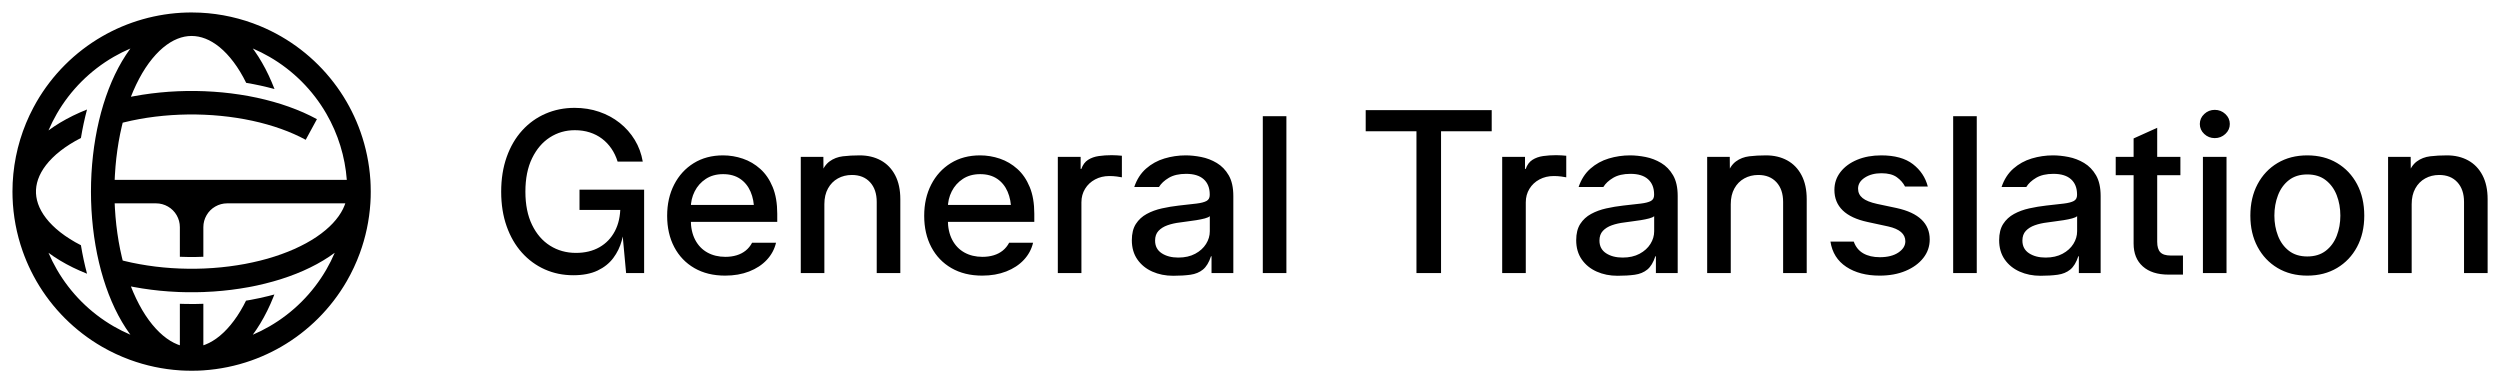
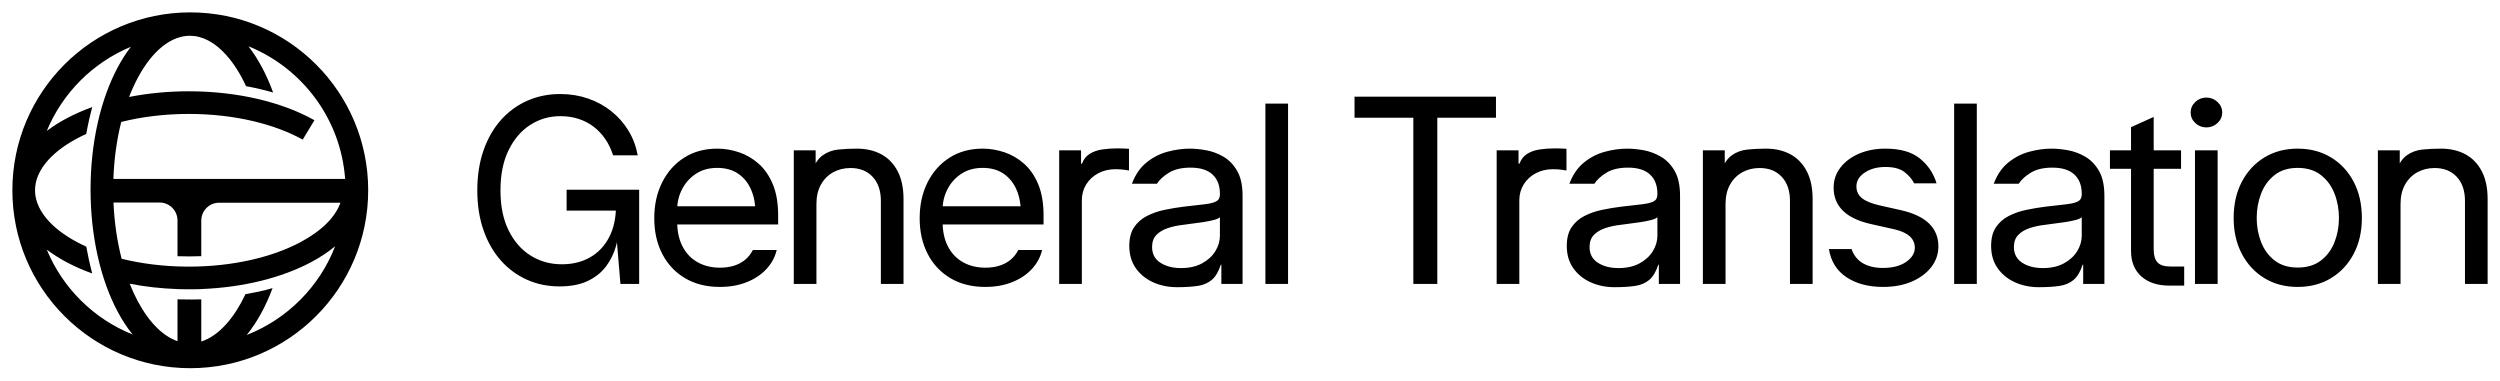
- <svg xmlns="http://www.w3.org/2000/svg" viewBox="-7.596 -7.596 1534.355 235.192" width="1534.355" height="235.192" role="img" aria-label="General Translation">
-   <path fill="currentColor" fill-rule="nonzero" transform="translate(-25.7108 -25.7108) scale(1.060241)" d="M225.36 163.71C223.32 169.27 220.79 174.68 217.81 179.85C208.71 195.61 195.61 208.71 179.85 217.81C178.13 218.8 176.38 219.75 174.6 220.64C170.68 222.61 166.64 224.33 162.51 225.79C153.6 228.93 144.27 230.85 134.8 231.48C134.52 231.5 134.24 231.51 133.96 231.53C133.18 231.57 132.4 231.61 131.62 231.64C130.42 231.68 129.21 231.7 128 231.7C126.72 231.7 125.44 231.68 124.17 231.63C123.4 231.6 122.63 231.56 121.86 231.52C121.64 231.5 121.42 231.49 121.2 231.48C111.3 230.83 101.57 228.76 92.29 225.36C86.79 223.34 81.44 220.85 76.32 217.91C76.26 217.87 76.21 217.84 76.15 217.81C60.39 208.71 47.29 195.61 38.19 179.85C37.06 177.88 35.99 175.88 34.98 173.84C33.15 170.13 31.55 166.31 30.18 162.42C26.68 152.47 24.7 142.01 24.36 131.41C24.32 130.27 24.3 129.14 24.3 128C24.3 114.26 27.03 100.8 32.18 88.34C33.43 85.33 34.81 82.39 36.34 79.51C36.93 78.38 37.55 77.26 38.19 76.15C47.29 60.39 60.39 47.29 76.15 38.19C91.05 29.59 107.85 24.84 125.02 24.34C126.01 24.31 127 24.3 128 24.3C129.68 24.3 131.36 24.34 133.03 24.42C145.02 25 156.73 27.66 167.66 32.18C171.79 33.89 175.82 35.87 179.71 38.11C179.76 38.14 179.8 38.17 179.85 38.19C195.61 47.29 208.71 60.39 217.81 76.15C218.8 77.87 219.75 79.62 220.64 81.4C222.61 85.31 224.33 89.35 225.79 93.49C228.93 102.4 230.85 111.73 231.48 121.2C231.49 121.42 231.5 121.64 231.52 121.86C231.56 122.63 231.6 123.4 231.63 124.17C231.68 125.44 231.7 126.72 231.7 128C231.7 129.01 231.69 130.03 231.66 131.04C231.65 131.23 231.64 131.43 231.64 131.62C231.61 132.4 231.57 133.18 231.53 133.96C231.51 134.24 231.5 134.52 231.48 134.8C230.83 144.7 228.76 154.43 225.36 163.71ZM83.61 118.25C83.56 119.23 83.51 120.22 83.47 121.2L217.84 121.2C216.83 107.75 212.8 94.68 206.03 82.95C198.12 69.25 186.75 57.88 173.05 49.97C169.93 48.17 166.71 46.56 163.41 45.15C163.78 45.64 164.14 46.14 164.5 46.65C165.24 47.71 165.97 48.79 166.68 49.9C167.39 51.02 168.08 52.16 168.75 53.33C169.43 54.5 170.09 55.7 170.73 56.92C171.37 58.15 171.99 59.4 172.59 60.67C173.19 61.95 173.78 63.25 174.34 64.58C174.91 65.9 175.46 67.25 175.99 68.62C174.66 68.26 173.33 67.92 171.98 67.59C170.63 67.25 169.27 66.94 167.91 66.64C166.54 66.34 165.16 66.06 163.78 65.79C162.39 65.52 161 65.27 159.59 65.04C159.03 63.9 158.46 62.8 157.88 61.73C157.29 60.66 156.69 59.63 156.09 58.62C155.48 57.62 154.86 56.65 154.23 55.71C153.6 54.78 152.96 53.88 152.31 53.01C151.66 52.15 151 51.32 150.34 50.53C149.68 49.74 149.01 48.98 148.34 48.27C147.66 47.55 146.98 46.87 146.3 46.23C145.62 45.59 144.93 44.99 144.24 44.42C143.56 43.86 142.87 43.33 142.18 42.85C141.49 42.36 140.8 41.91 140.11 41.5C139.43 41.09 138.74 40.71 138.06 40.37C137.37 40.04 136.69 39.73 136.01 39.47C135.34 39.2 134.66 38.97 133.99 38.78C133.32 38.58 132.65 38.42 131.98 38.29C131.32 38.16 130.65 38.06 129.99 38C129.32 37.93 128.66 37.9 128 37.9C127.32 37.9 126.65 37.93 125.97 38C125.3 38.07 124.62 38.17 123.94 38.3C123.26 38.44 122.58 38.6 121.89 38.81C121.21 39.01 120.52 39.25 119.83 39.53C119.14 39.81 118.44 40.12 117.74 40.47C117.05 40.83 116.35 41.21 115.65 41.64C114.95 42.07 114.24 42.54 113.54 43.05C112.84 43.56 112.14 44.1 111.44 44.69C110.74 45.28 110.04 45.9 109.35 46.57C108.65 47.24 107.96 47.94 107.28 48.69C106.59 49.43 105.91 50.22 105.24 51.04C104.56 51.86 103.9 52.72 103.24 53.62C102.59 54.52 101.94 55.45 101.3 56.42C100.66 57.4 100.04 58.4 99.42 59.44C98.81 60.49 98.21 61.56 97.62 62.67C97.03 63.78 96.45 64.92 95.89 66.1C95.33 67.27 94.79 68.47 94.25 69.71C93.78 70.82 93.31 71.95 92.86 73.1C93.44 72.99 94.03 72.88 94.61 72.77C96.25 72.46 97.9 72.18 99.57 71.92C101.23 71.66 102.91 71.42 104.59 71.21C106.28 70.99 107.97 70.8 109.67 70.64C111.37 70.47 113.08 70.32 114.8 70.2C116.51 70.08 118.23 69.99 119.96 69.91C121.68 69.84 123.4 69.79 125.13 69.76C126.86 69.74 128.59 69.73 130.32 69.75C132.05 69.78 133.77 69.82 135.5 69.89C137.22 69.96 138.94 70.05 140.66 70.17C142.37 70.28 144.08 70.42 145.79 70.58C147.49 70.75 149.19 70.93 150.87 71.14C152.56 71.35 154.24 71.58 155.9 71.84C157.57 72.09 159.22 72.37 160.87 72.67C162.51 72.97 164.13 73.3 165.75 73.64C167.36 73.99 168.96 74.36 170.54 74.75C172.12 75.14 173.68 75.55 175.22 75.99C176.76 76.42 178.29 76.88 179.79 77.35C181.29 77.83 182.78 78.33 184.24 78.85C185.7 79.37 187.13 79.91 188.54 80.47C189.96 81.03 191.34 81.61 192.71 82.21C194.07 82.82 195.4 83.44 196.71 84.08C198.02 84.72 199.3 85.38 200.55 86.06L194.05 98.01C192.98 97.43 191.88 96.86 190.75 96.3C189.62 95.75 188.45 95.2 187.26 94.68C186.07 94.15 184.85 93.64 183.6 93.14C182.35 92.64 181.08 92.16 179.78 91.7C178.48 91.24 177.16 90.79 175.81 90.36C174.47 89.93 173.1 89.52 171.71 89.13C170.32 88.73 168.9 88.36 167.48 88C166.04 87.64 164.6 87.31 163.13 86.99C161.66 86.67 160.18 86.38 158.69 86.1C157.19 85.82 155.68 85.57 154.15 85.33C152.63 85.09 151.09 84.88 149.55 84.68C148 84.49 146.44 84.31 144.88 84.16C143.31 84 141.74 83.87 140.16 83.76C138.58 83.65 137 83.56 135.41 83.5C133.82 83.43 132.23 83.38 130.64 83.36C129.05 83.34 127.45 83.33 125.86 83.35C124.27 83.37 122.68 83.41 121.09 83.48C119.5 83.54 117.91 83.62 116.33 83.73C114.75 83.83 113.18 83.96 111.61 84.11C110.05 84.26 108.49 84.43 106.94 84.62C105.39 84.81 103.85 85.02 102.32 85.25C100.8 85.49 99.28 85.74 97.78 86.01C96.28 86.29 94.8 86.58 93.33 86.89C91.86 87.21 90.41 87.54 88.97 87.89C88.68 87.96 88.39 88.03 88.11 88.11C87.93 88.78 87.77 89.47 87.61 90.15C87.26 91.63 86.93 93.12 86.62 94.63C86.31 96.14 86.03 97.67 85.76 99.21C85.49 100.75 85.25 102.31 85.03 103.88C84.8 105.45 84.6 107.03 84.42 108.62C84.24 110.21 84.08 111.81 83.95 113.41C83.81 115.02 83.7 116.63 83.61 118.25ZM82.95 206.03C86.07 207.83 89.29 209.44 92.59 210.85C92.48 210.7 92.37 210.55 92.26 210.41C91.47 209.32 90.69 208.19 89.93 207.04C89.17 205.88 88.43 204.69 87.71 203.46C86.99 202.24 86.29 200.99 85.61 199.71C84.93 198.43 84.26 197.11 83.62 195.77C82.98 194.43 82.36 193.06 81.76 191.67C81.16 190.27 80.58 188.85 80.02 187.4C79.47 185.96 78.93 184.49 78.41 182.99C77.9 181.5 77.4 179.98 76.93 178.44C76.46 176.9 76.01 175.35 75.58 173.77C75.16 172.19 74.75 170.59 74.37 168.98C73.99 167.36 73.63 165.73 73.29 164.08C72.96 162.44 72.65 160.77 72.36 159.1C72.07 157.43 71.8 155.74 71.56 154.04C71.32 152.34 71.1 150.63 70.91 148.91C70.71 147.19 70.54 145.46 70.4 143.73C70.25 141.99 70.13 140.25 70.03 138.51C69.93 136.76 69.86 135.01 69.81 133.26C69.76 131.51 69.74 129.75 69.74 128C69.74 126.25 69.76 124.49 69.81 122.74Q69.89 120.11 70.03 117.49C70.13 115.75 70.25 114.01 70.4 112.27C70.54 110.54 70.71 108.81 70.91 107.09C71.1 105.37 71.32 103.66 71.56 101.96C71.8 100.26 72.07 98.57 72.36 96.9C72.65 95.22 72.96 93.56 73.29 91.92C73.63 90.27 73.99 88.64 74.37 87.02C74.75 85.41 75.16 83.81 75.58 82.23C76.01 80.65 76.46 79.1 76.93 77.56C77.4 76.02 77.9 74.5 78.41 73.01C78.93 71.51 79.47 70.04 80.02 68.6C80.58 67.15 81.16 65.73 81.76 64.33C82.36 62.94 82.98 61.57 83.62 60.23C84.26 58.89 84.93 57.58 85.61 56.29C86.29 55.01 86.99 53.76 87.71 52.53C88.43 51.31 89.17 50.12 89.93 48.97C90.69 47.81 91.47 46.68 92.26 45.59C92.37 45.45 92.48 45.3 92.59 45.15C89.29 46.56 86.07 48.17 82.95 49.97C69.25 57.88 57.88 69.25 49.97 82.95C48.17 86.07 46.56 89.29 45.15 92.59C46.17 91.83 47.23 91.09 48.31 90.36C49.44 89.61 50.6 88.87 51.79 88.15C52.98 87.43 54.21 86.74 55.46 86.06C56.71 85.38 57.99 84.71 59.3 84.07C60.6 83.43 61.94 82.81 63.3 82.21C64.66 81.61 66.05 81.03 67.46 80.47C67.11 81.8 66.77 83.15 66.44 84.5C66.11 85.86 65.8 87.22 65.51 88.6C65.21 89.98 64.93 91.36 64.67 92.76C64.41 94.15 64.16 95.55 63.93 96.96C62.81 97.54 61.71 98.12 60.65 98.72C59.6 99.32 58.57 99.94 57.58 100.56C56.59 101.18 55.63 101.82 54.71 102.46C53.79 103.11 52.91 103.76 52.06 104.42C51.21 105.08 50.4 105.75 49.63 106.42C48.86 107.1 48.13 107.78 47.44 108.47C46.74 109.15 46.09 109.84 45.47 110.53C44.85 111.23 44.28 111.92 43.74 112.62C43.2 113.31 42.7 114.01 42.24 114.71C41.78 115.4 41.36 116.1 40.98 116.79C40.59 117.48 40.25 118.18 39.94 118.86C39.63 119.55 39.36 120.24 39.12 120.92C38.89 121.6 38.69 122.28 38.52 122.96C38.35 123.64 38.22 124.31 38.12 124.98C38.02 125.66 37.96 126.33 37.92 127C37.89 127.67 37.89 128.33 37.92 129C37.96 129.67 38.02 130.34 38.12 131.02C38.22 131.69 38.35 132.36 38.52 133.04C38.69 133.72 38.89 134.4 39.12 135.08C39.36 135.76 39.63 136.45 39.94 137.14C40.25 137.82 40.59 138.52 40.98 139.21C41.36 139.9 41.78 140.6 42.24 141.29C42.7 141.99 43.2 142.69 43.74 143.38C44.28 144.08 44.85 144.77 45.47 145.47C46.09 146.16 46.74 146.85 47.44 147.53C48.13 148.22 48.86 148.9 49.63 149.58C50.4 150.25 51.21 150.92 52.06 151.58C52.91 152.24 53.79 152.9 54.71 153.54C55.63 154.18 56.59 154.82 57.58 155.44C58.57 156.06 59.6 156.68 60.65 157.28C61.71 157.88 62.81 158.46 63.93 159.04C64.16 160.45 64.41 161.85 64.67 163.24C64.93 164.64 65.21 166.02 65.51 167.4C65.8 168.78 66.11 170.14 66.44 171.5C66.77 172.85 67.11 174.2 67.46 175.53C66.05 174.97 64.66 174.39 63.3 173.79C61.94 173.19 60.6 172.57 59.3 171.93C57.99 171.29 56.71 170.62 55.46 169.95C54.21 169.26 52.98 168.57 51.79 167.85C50.6 167.13 49.44 166.39 48.31 165.64C47.23 164.91 46.17 164.17 45.15 163.41C46.56 166.71 48.17 169.93 49.97 173.05C57.88 186.75 69.25 198.12 82.95 206.03ZM87.61 165.85C87.77 166.53 87.93 167.22 88.11 167.89C88.4 167.97 88.7 168.04 89 168.12C90.43 168.47 91.89 168.8 93.36 169.12C94.84 169.43 96.32 169.72 97.83 169.99C99.33 170.27 100.85 170.52 102.38 170.75C103.91 170.99 105.46 171.2 107.01 171.39C108.56 171.58 110.13 171.75 111.7 171.9C113.27 172.04 114.85 172.17 116.43 172.28C118.01 172.38 119.6 172.47 121.2 172.53C122.79 172.59 124.39 172.63 125.98 172.65C127.58 172.67 129.18 172.66 130.77 172.64C132.12 172.62 133.46 172.58 134.8 172.53C135.05 172.52 135.3 172.51 135.56 172.5C137.15 172.43 138.74 172.34 140.32 172.23C141.9 172.11 143.48 171.98 145.04 171.83C146.61 171.67 148.17 171.49 149.72 171.3C151.27 171.1 152.81 170.88 154.34 170.64C155.87 170.4 157.38 170.15 158.88 169.87C160.38 169.59 161.86 169.29 163.33 168.96C164.8 168.65 166.25 168.31 167.68 167.95C169.11 167.59 170.52 167.21 171.92 166.82C173.31 166.42 174.68 166 176.03 165.57C177.37 165.14 178.7 164.69 180 164.22C181.3 163.76 182.57 163.27 183.82 162.77C185.06 162.27 186.28 161.76 187.48 161.23C188.67 160.7 189.83 160.15 190.96 159.59C192.09 159.04 193.2 158.46 194.27 157.88C195.34 157.29 196.37 156.69 197.38 156.09C198.38 155.48 199.35 154.86 200.29 154.23C201.22 153.6 202.12 152.96 202.99 152.31C203.85 151.66 204.68 151.01 205.47 150.34C206.26 149.68 207.02 149.01 207.73 148.34C208.45 147.66 209.13 146.98 209.77 146.3C210.41 145.62 211.01 144.93 211.57 144.24C212.14 143.56 212.66 142.87 213.15 142.18C213.64 141.49 214.09 140.8 214.5 140.11C214.91 139.43 215.29 138.74 215.63 138.06C215.96 137.37 216.26 136.69 216.53 136.01C216.69 135.61 216.84 135.2 216.97 134.8L148.57 134.8C146.15 134.8 143.78 135.44 141.69 136.65C139.59 137.85 137.85 139.59 136.65 141.69C135.44 143.78 134.8 146.15 134.8 148.57L134.8 165.72Q132.74 165.81 130.67 165.84Q128.36 165.88 126.06 165.85Q123.76 165.82 121.46 165.73Q121.33 165.73 121.2 165.72L121.2 148.57C121.2 146.15 120.56 143.78 119.36 141.69C118.15 139.59 116.41 137.85 114.31 136.65C112.22 135.44 109.85 134.8 107.43 134.8L83.47 134.8C83.51 135.78 83.56 136.77 83.61 137.75C83.7 139.37 83.81 140.98 83.95 142.59C84.08 144.2 84.24 145.79 84.42 147.38C84.6 148.97 84.8 150.55 85.03 152.12C85.25 153.69 85.49 155.25 85.76 156.79C86.03 158.33 86.31 159.86 86.62 161.37C86.93 162.88 87.26 164.37 87.61 165.85ZM165.49 207.9C164.81 208.91 164.12 209.89 163.41 210.85C166.71 209.44 169.93 207.83 173.05 206.03C186.75 198.12 198.12 186.75 206.03 173.05C207.83 169.93 209.44 166.71 210.85 163.41C209.83 164.17 208.78 164.91 207.69 165.63C206.57 166.39 205.41 167.13 204.21 167.84C203.02 168.56 201.8 169.26 200.55 169.94C199.3 170.62 198.02 171.28 196.71 171.92C195.4 172.56 194.07 173.18 192.71 173.79C191.35 174.39 189.96 174.97 188.55 175.53C187.13 176.09 185.7 176.63 184.24 177.15C182.78 177.67 181.3 178.17 179.79 178.65C179.5 178.74 179.21 178.83 178.92 178.92C177.7 179.3 176.47 179.66 175.22 180.01C173.68 180.45 172.12 180.86 170.54 181.25C168.96 181.64 167.36 182.01 165.75 182.36C164.88 182.54 164.01 182.72 163.14 182.9C162.38 183.04 161.63 183.19 160.87 183.33C159.23 183.63 157.57 183.91 155.9 184.16C154.24 184.42 152.56 184.65 150.88 184.86C149.19 185.07 147.49 185.26 145.79 185.42C144.09 185.58 142.38 185.72 140.66 185.84C138.94 185.95 137.22 186.04 135.5 186.11C135.27 186.12 135.03 186.13 134.8 186.14C133.31 186.19 131.81 186.23 130.32 186.25C128.59 186.27 126.86 186.26 125.13 186.24C123.82 186.22 122.51 186.19 121.2 186.14C120.79 186.12 120.37 186.11 119.96 186.09C118.23 186.01 116.51 185.92 114.8 185.8C113.08 185.68 111.38 185.53 109.67 185.37C107.97 185.2 106.28 185.01 104.59 184.79C102.91 184.58 101.23 184.34 99.57 184.08C97.9 183.82 96.25 183.54 94.61 183.23C94.03 183.12 93.44 183.01 92.86 182.9C93.31 184.05 93.78 185.18 94.25 186.29C94.79 187.53 95.33 188.73 95.89 189.9C96.45 191.08 97.03 192.22 97.62 193.33C98.21 194.44 98.81 195.51 99.42 196.56C100.04 197.6 100.66 198.6 101.3 199.58C101.94 200.55 102.59 201.48 103.24 202.38C103.9 203.28 104.56 204.14 105.24 204.96C105.91 205.79 106.59 206.57 107.28 207.31C107.96 208.06 108.65 208.76 109.35 209.43C110.04 210.1 110.74 210.73 111.44 211.31C112.14 211.9 112.84 212.45 113.54 212.95C114.24 213.46 114.95 213.93 115.65 214.36C116.35 214.79 117.05 215.18 117.74 215.53C118.44 215.88 119.14 216.19 119.83 216.47C120.29 216.65 120.74 216.82 121.2 216.97L121.2 192.94Q123.11 193.01 125.03 193.04Q127.72 193.08 130.4 193.05Q132.6 193.02 134.8 192.94L134.8 216.97C135.23 216.83 135.65 216.68 136.08 216.51C136.76 216.24 137.45 215.93 138.14 215.59C138.83 215.24 139.52 214.86 140.21 214.44C140.9 214.02 141.6 213.57 142.29 213.07C142.99 212.58 143.68 212.04 144.37 211.47C145.07 210.9 145.76 210.28 146.44 209.63C147.13 208.98 147.82 208.29 148.49 207.56C149.17 206.84 149.85 206.07 150.51 205.26C151.18 204.46 151.84 203.62 152.49 202.74C153.14 201.86 153.79 200.95 154.42 200C155.05 199.05 155.68 198.06 156.29 197.04C156.9 196.02 157.5 194.97 158.08 193.89C158.67 192.8 159.24 191.68 159.8 190.53C160.178 189.754 160.551 188.969 160.917 188.169C160.551 188.969 160.178 189.754 159.8 190.53C159.702 190.73 159.605 190.93 159.506 191.128Q160.87 190.9 162.21 190.66Q164.79 190.18 167.31 189.64Q169.85 189.1 172.33 188.48Q174.14 188.04 175.921 187.55C176.295 186.589 176.657 185.617 177.01 184.64C177.53 183.19 178.03 181.72 178.51 180.23C178.587 179.989 178.658 179.759 178.729 179.53C178.657 179.762 178.585 179.995 178.51 180.23C178.03 181.72 177.53 183.19 177.01 184.64C176.49 186.08 175.95 187.51 175.38 188.91C174.82 190.31 174.24 191.69 173.64 193.04C173.04 194.39 172.41 195.72 171.77 197.01C171.13 198.31 170.47 199.58 169.79 200.82C169.11 202.06 168.42 203.27 167.7 204.45C166.98 205.63 166.25 206.79 165.49 207.9Z" />
-   <path fill="currentColor" transform="translate(293.2866 160) scale(0.06993007)" d="M728.96 19Q593.96 19 478.74 -32.42Q363.52 -83.84 277.56 -179.84Q191.6 -275.84 143.8 -411.26Q96 -546.68 96 -713.68Q96 -882.8 144.36 -1018.96Q192.72 -1155.12 280.06 -1251.38Q367.4 -1347.64 485.24 -1398.82Q603.08 -1450 740.2 -1450Q855.28 -1450 955.96 -1415.6Q1056.64 -1381.2 1136.18 -1318.14Q1215.72 -1255.08 1268.22 -1168.86Q1320.72 -1082.64 1338.6 -978.16H1117.96Q1098.04 -1042.04 1063.26 -1092.8Q1028.48 -1143.56 980.92 -1179.44Q933.36 -1215.32 873.44 -1234.64Q813.52 -1253.96 742.32 -1253.96Q621.64 -1253.96 523.58 -1190.92Q425.52 -1127.88 367.02 -1007.46Q308.52 -887.04 308.52 -714.64Q308.52 -543.6 366.78 -423.44Q425.04 -303.28 525.36 -240.16Q625.68 -177.04 752.52 -177.04Q871.32 -177.04 958.8 -226.98Q1046.28 -276.92 1094.16 -368.44Q1142.04 -459.96 1142.04 -585.44H1177.4V-457.08Q1177.4 -369.48 1154.32 -285.04Q1131.24 -200.6 1079.56 -131.78Q1027.88 -62.96 941.82 -21.98Q855.76 19 728.96 19ZM1192.36 0 1159.96 -352.4V-553.92H783.44V-731.8H1350.56V0ZM2061.6 22.36Q1905.88 22.36 1791.62 -43.66Q1677.36 -109.68 1614.98 -228.1Q1552.6 -346.52 1552.6 -502.8Q1552.6 -657.12 1614.22 -776.88Q1675.84 -896.64 1786 -964.82Q1896.16 -1033 2043.2 -1033Q2132.12 -1033 2217.1 -1004.06Q2302.08 -975.12 2370.4 -913.76Q2438.72 -852.4 2478.82 -754.98Q2518.92 -657.56 2518.92 -520.76V-449.36H1669.76V-598.28H2413.68L2315.84 -548.72Q2315.84 -642.48 2284.66 -714.46Q2253.48 -786.44 2192.96 -827.34Q2132.44 -868.24 2043.84 -868.24Q1955.4 -868.24 1891.86 -826.42Q1828.32 -784.6 1794.2 -716.9Q1760.08 -649.2 1760.08 -570.56V-469.92Q1760.08 -365.12 1798.62 -291.72Q1837.16 -218.32 1905.8 -180.36Q1974.44 -142.4 2063.72 -142.4Q2117.56 -142.4 2162.86 -156.2Q2208.16 -170 2242.26 -197.52Q2276.36 -225.04 2298.08 -266.2H2508.24Q2487.92 -180.8 2427.06 -115.78Q2366.2 -50.76 2272.56 -14.2Q2178.92 22.36 2061.6 22.36ZM2932.44 -604.92V0H2725.36V-1020H2923.72L2925 -857.56H2896.64Q2927.52 -942.96 2977.9 -979.94Q3028.28 -1016.92 3095.02 -1024.96Q3161.76 -1033 3241.8 -1033Q3347.6 -1033 3428.08 -988.88Q3508.56 -944.76 3553.8 -858.6Q3599.04 -772.44 3599.04 -648.16V0H3391.96V-624.24Q3391.96 -733.68 3333.38 -797.34Q3274.8 -861 3174.04 -861Q3105.68 -861 3050.92 -830.58Q2996.16 -800.16 2964.3 -742.66Q2932.44 -685.16 2932.44 -604.92ZM4317.6 22.36Q4161.88 22.36 4047.62 -43.66Q3933.36 -109.68 3870.98 -228.1Q3808.6 -346.52 3808.6 -502.8Q3808.6 -657.12 3870.22 -776.88Q3931.84 -896.64 4042 -964.82Q4152.16 -1033 4299.2 -1033Q4388.12 -1033 4473.1 -1004.06Q4558.08 -975.12 4626.4 -913.76Q4694.72 -852.4 4734.82 -754.98Q4774.92 -657.56 4774.92 -520.76V-449.36H3925.76V-598.28H4669.68L4571.84 -548.72Q4571.84 -642.48 4540.66 -714.46Q4509.48 -786.44 4448.96 -827.34Q4388.44 -868.24 4299.84 -868.24Q4211.4 -868.24 4147.86 -826.42Q4084.32 -784.6 4050.2 -716.9Q4016.08 -649.2 4016.08 -570.56V-469.92Q4016.08 -365.12 4054.62 -291.72Q4093.16 -218.32 4161.8 -180.36Q4230.44 -142.4 4319.72 -142.4Q4373.56 -142.4 4418.86 -156.2Q4464.16 -170 4498.26 -197.52Q4532.36 -225.04 4554.08 -266.2H4764.24Q4743.92 -180.8 4683.06 -115.78Q4622.2 -50.76 4528.56 -14.2Q4434.92 22.36 4317.6 22.36ZM4981.36 0V-1020H5181.64V-914H5187.68Q5206.68 -968.04 5246.72 -993.68Q5286.76 -1019.32 5340.56 -1027Q5394.36 -1034.68 5454.4 -1034.68Q5473.52 -1034.68 5499.78 -1033.2Q5526.04 -1031.72 5543.64 -1029.76V-840.4Q5529.96 -843.52 5498.62 -847.6Q5467.28 -851.68 5434.08 -851.68Q5364.28 -851.68 5308.42 -821.8Q5252.56 -791.92 5220.5 -739.52Q5188.44 -687.12 5188.44 -620.88V0ZM5993.36 23.72Q5893.04 23.72 5810.68 -12.98Q5728.32 -49.68 5679.62 -119.54Q5630.92 -189.4 5630.92 -288.56Q5630.92 -375.92 5666.38 -431.14Q5701.84 -486.36 5761.64 -518.9Q5821.44 -551.44 5895.04 -567.74Q5968.64 -584.04 6044.08 -592.56Q6139.12 -602.6 6198.58 -610Q6258.04 -617.4 6286.32 -632.8Q6314.6 -648.2 6314.6 -684.92V-690.6Q6314.6 -775.64 6261.86 -823.26Q6209.12 -870.88 6107.24 -870.88Q6014.4 -870.88 5955.56 -836Q5896.72 -801.12 5869.28 -755.56H5652.2Q5685.88 -855.32 5755.8 -916.8Q5825.72 -978.28 5916.76 -1005.64Q6007.8 -1033 6103.84 -1033Q6167.6 -1033 6239.86 -1018.84Q6312.12 -1004.68 6376.44 -966.32Q6440.76 -927.96 6481.22 -858.14Q6521.68 -788.32 6521.68 -676.32V0H6330.4V-147.64H6325.76Q6299.44 -67 6254.9 -30.74Q6210.36 5.52 6145.1 14.62Q6079.84 23.72 5993.36 23.72ZM6038.56 -136.04Q6125.08 -136.04 6187.26 -169.5Q6249.44 -202.96 6282.34 -255.62Q6315.24 -308.28 6315.24 -366.88V-499.6Q6304.44 -488.56 6271.82 -479.78Q6239.2 -471 6197.52 -464.4Q6155.84 -457.8 6116.78 -452.96Q6077.72 -448.12 6053.88 -444.28Q5993.76 -437.28 5944.26 -419.76Q5894.76 -402.24 5864.88 -370.24Q5835 -338.24 5835 -285.36Q5835 -212.12 5892.96 -174.08Q5950.92 -136.04 6038.56 -136.04ZM6987.44 -1377V0H6780.36V-1377ZM7683.44 -1244.68V-1430H8789.36V-1244.68H8344.72V0H8128.92V-1244.68ZM8881.36 0V-1020H9081.64V-914H9087.68Q9106.68 -968.04 9146.72 -993.68Q9186.76 -1019.32 9240.56 -1027Q9294.36 -1034.68 9354.4 -1034.68Q9373.52 -1034.68 9399.78 -1033.2Q9426.04 -1031.72 9443.64 -1029.76V-840.4Q9429.96 -843.52 9398.62 -847.6Q9367.28 -851.68 9334.08 -851.68Q9264.28 -851.68 9208.42 -821.8Q9152.56 -791.92 9120.5 -739.52Q9088.44 -687.12 9088.44 -620.88V0ZM9893.36 23.72Q9793.04 23.72 9710.68 -12.98Q9628.32 -49.68 9579.62 -119.54Q9530.92 -189.4 9530.92 -288.56Q9530.92 -375.92 9566.38 -431.14Q9601.84 -486.36 9661.64 -518.9Q9721.44 -551.44 9795.04 -567.74Q9868.64 -584.04 9944.08 -592.56Q10039.12 -602.6 10098.58 -610Q10158.04 -617.4 10186.32 -632.8Q10214.6 -648.2 10214.6 -684.92V-690.6Q10214.6 -775.64 10161.86 -823.26Q10109.12 -870.88 10007.24 -870.88Q9914.4 -870.88 9855.56 -836Q9796.72 -801.12 9769.28 -755.56H9552.2Q9585.88 -855.32 9655.8 -916.8Q9725.72 -978.28 9816.76 -1005.64Q9907.8 -1033 10003.84 -1033Q10067.6 -1033 10139.86 -1018.84Q10212.12 -1004.68 10276.44 -966.32Q10340.76 -927.96 10381.22 -858.14Q10421.68 -788.32 10421.68 -676.32V0H10230.4V-147.64H10225.76Q10199.44 -67 10154.9 -30.74Q10110.36 5.52 10045.1 14.62Q9979.84 23.72 9893.36 23.72ZM9938.56 -136.04Q10025.08 -136.04 10087.26 -169.5Q10149.44 -202.96 10182.34 -255.62Q10215.24 -308.28 10215.24 -366.88V-499.6Q10204.44 -488.56 10171.82 -479.78Q10139.2 -471 10097.52 -464.4Q10055.84 -457.8 10016.78 -452.96Q9977.72 -448.12 9953.88 -444.28Q9893.76 -437.28 9844.26 -419.76Q9794.76 -402.24 9764.88 -370.24Q9735 -338.24 9735 -285.36Q9735 -212.12 9792.96 -174.08Q9850.92 -136.04 9938.56 -136.04ZM10887.44 -604.92V0H10680.36V-1020H10878.72L10880 -857.56H10851.64Q10882.52 -942.96 10932.9 -979.94Q10983.28 -1016.92 11050.02 -1024.96Q11116.76 -1033 11196.8 -1033Q11302.6 -1033 11383.08 -988.88Q11463.56 -944.76 11508.8 -858.6Q11554.04 -772.44 11554.04 -648.16V0H11346.96V-624.24Q11346.96 -733.68 11288.38 -797.34Q11229.8 -861 11129.04 -861Q11060.68 -861 11005.92 -830.58Q10951.16 -800.16 10919.3 -742.66Q10887.44 -685.16 10887.44 -604.92ZM12194.76 22.36Q12017.8 22.36 11901.18 -54.84Q11784.56 -132.04 11762.36 -276.24H11966.88Q11991.92 -206.4 12050.72 -172.84Q12109.52 -139.28 12195.8 -139.28Q12298 -139.28 12358.82 -180.48Q12419.64 -221.68 12419.64 -278.88Q12419.64 -375.56 12269.24 -409.16L12089.48 -448.04Q11942.6 -479.4 11869.84 -550.36Q11797.08 -621.32 11797.08 -729.4Q11797.08 -818.44 11850.44 -887.06Q11903.8 -955.68 11996.74 -994.34Q12089.68 -1033 12207.92 -1033Q12386.44 -1033 12486.08 -955.98Q12585.72 -878.96 12616.84 -759.52H12416.88Q12393 -806.6 12344.84 -841.4Q12296.68 -876.2 12210.04 -876.2Q12123.24 -876.2 12063.96 -837.78Q12004.68 -799.36 12004.68 -741.32Q12004.68 -690.76 12044.08 -658.58Q12083.48 -626.4 12172.04 -607L12342 -571Q12488.88 -538.96 12561.22 -469.62Q12633.56 -400.28 12633.56 -295Q12633.56 -203.8 12577.08 -132.2Q12520.6 -60.6 12421.76 -19.12Q12322.92 22.36 12194.76 22.36ZM13046.44 -1377V0H12839.36V-1377ZM13605.36 23.72Q13505.04 23.72 13422.68 -12.98Q13340.32 -49.68 13291.62 -119.54Q13242.92 -189.4 13242.92 -288.56Q13242.92 -375.92 13278.38 -431.14Q13313.84 -486.36 13373.64 -518.9Q13433.44 -551.44 13507.04 -567.74Q13580.64 -584.04 13656.08 -592.56Q13751.12 -602.6 13810.58 -610Q13870.04 -617.4 13898.32 -632.8Q13926.6 -648.2 13926.6 -684.92V-690.6Q13926.6 -775.64 13873.86 -823.26Q13821.12 -870.88 13719.24 -870.88Q13626.4 -870.88 13567.56 -836Q13508.72 -801.12 13481.28 -755.56H13264.2Q13297.88 -855.32 13367.8 -916.8Q13437.72 -978.28 13528.76 -1005.64Q13619.8 -1033 13715.84 -1033Q13779.6 -1033 13851.86 -1018.84Q13924.12 -1004.68 13988.44 -966.32Q14052.76 -927.96 14093.22 -858.14Q14133.68 -788.32 14133.68 -676.32V0H13942.4V-147.64H13937.76Q13911.44 -67 13866.9 -30.74Q13822.36 5.52 13757.1 14.62Q13691.84 23.72 13605.36 23.72ZM13650.56 -136.04Q13737.08 -136.04 13799.26 -169.5Q13861.44 -202.96 13894.34 -255.62Q13927.24 -308.28 13927.24 -366.88V-499.6Q13916.44 -488.56 13883.82 -479.78Q13851.2 -471 13809.52 -464.4Q13767.84 -457.8 13728.78 -452.96Q13689.72 -448.12 13665.88 -444.28Q13605.76 -437.28 13556.26 -419.76Q13506.76 -402.24 13476.88 -370.24Q13447 -338.24 13447 -285.36Q13447 -212.12 13504.96 -174.08Q13562.92 -136.04 13650.56 -136.04ZM14833.64 -1020V-858.84H14266V-1020ZM14423 -1181.64 14630.07 -1275V-274.08Q14630.07 -211.84 14657.24 -182.9Q14684.4 -153.96 14748.44 -153.96Q14774.92 -153.96 14801.9 -153.96Q14828.88 -153.96 14856.2 -153.96V13.48Q14824.2 13.48 14792.2 13.48Q14760.2 13.48 14729.04 13.48Q14584.48 13.48 14503.74 -58.46Q14423 -130.4 14423 -258.72ZM15031.36 0V-1020H15238.44V0ZM15135.32 -1184.44Q15081.68 -1184.44 15042.9 -1220.86Q15004.12 -1257.27 15004.12 -1308.36Q15004.12 -1359.52 15042.93 -1395.98Q15081.75 -1432.44 15135.32 -1432.44Q15188.96 -1432.44 15228.16 -1395.98Q15267.36 -1359.51 15267.36 -1308.36Q15267.36 -1257.2 15228.16 -1220.82Q15188.96 -1184.44 15135.32 -1184.44ZM15947.32 22.36Q15798.68 22.36 15686.36 -44.64Q15574.04 -111.64 15510.82 -230.14Q15447.6 -348.64 15447.6 -503.64Q15447.6 -661 15510.82 -780Q15574.04 -899 15686.36 -966Q15798.68 -1033 15947.32 -1033Q16095.8 -1033 16208.46 -966Q16321.12 -899 16384.26 -780Q16447.4 -661 16447.4 -503.64Q16447.4 -348.64 16384.26 -230.14Q16321.12 -111.64 16208.46 -44.64Q16095.8 22.36 15947.32 22.36ZM15947.32 -145.8Q16045.04 -145.8 16109.6 -195.62Q16174.16 -245.44 16205.84 -327.22Q16237.52 -409 16237.52 -503.96Q16237.52 -600.6 16205.84 -682.64Q16174.16 -764.68 16109.6 -815.18Q16045.04 -865.68 15947.32 -865.68Q15850.12 -865.68 15785.98 -815.6Q15721.84 -765.52 15690.16 -683.06Q15658.48 -600.6 15658.48 -503.96Q15658.48 -409 15690.16 -327.22Q15721.84 -245.44 15785.98 -195.62Q15850.12 -145.8 15947.32 -145.8ZM16863.44 -604.92V0H16656.36V-1020H16854.72L16856 -857.56H16827.64Q16858.52 -942.96 16908.9 -979.94Q16959.28 -1016.92 17026.02 -1024.96Q17092.76 -1033 17172.8 -1033Q17278.6 -1033 17359.08 -988.88Q17439.56 -944.76 17484.8 -858.6Q17530.04 -772.44 17530.04 -648.16V0H17322.96V-624.24Q17322.96 -733.68 17264.38 -797.34Q17205.8 -861 17105.04 -861Q17036.68 -861 16981.92 -830.58Q16927.16 -800.16 16895.3 -742.66Q16863.44 -685.16 16863.44 -604.92Z" />
+ <svg xmlns="http://www.w3.org/2000/svg" viewBox="-6.609 -6.609 1334.966 203.218" width="1334.966" height="203.218" role="img" aria-label="General Translation">
+   <path fill="currentColor" fill-rule="nonzero" transform="translate(-22.2613 -22.2613) scale(0.9161042)" d="M128 24.3C185.272 24.3 231.7 70.728 231.7 128C231.7 185.272 185.272 231.7 128 231.7C70.728 231.7 24.3 185.272 24.3 128C24.3 70.728 70.728 24.3 128 24.3ZM212.441 160.618C208.243 164.096 203.465 167.225 198.301 169.967C181.402 178.94 159.007 184.626 134.407 185.566V185.618C132.614 185.676 130.772 185.706 128.852 185.706C128.503 185.706 128.157 185.704 127.815 185.703C127.593 185.704 127.371 185.706 127.148 185.706C125.733 185.706 124.324 185.69 122.921 185.659C122.12 185.644 121.33 185.627 120.547 185.605V185.591C110.857 185.254 101.504 184.182 92.688 182.462C94.104 186.043 95.652 189.407 97.314 192.527C104.145 205.348 112.319 213.11 120.547 215.967V191.57C123.195 191.643 125.911 191.668 128.852 191.668C130.769 191.668 132.613 191.639 134.407 191.584V216.16C139.451 214.548 144.482 211.083 149.279 205.642C153.275 201.109 156.969 195.342 160.18 188.535C164.625 187.792 168.378 187.038 172.072 186.092C173.371 185.759 174.659 185.403 175.966 185.018C172.013 195.614 166.935 204.927 160.914 212.325C184.518 203.105 203.302 184.262 212.441 160.618ZM93.369 44.365C71.226 53.544 53.517 71.261 44.349 93.409C47.911 90.711 51.828 88.246 55.995 86.033C60.569 83.605 65.545 81.418 70.858 79.499C69.51 84.478 68.331 89.718 67.362 95.153C65.571 95.967 63.844 96.814 62.187 97.694C45.609 106.496 37.502 117.528 37.502 128C37.502 138.472 45.609 149.504 62.187 158.306C63.85 159.19 65.584 160.039 67.382 160.855C68.355 166.303 69.52 171.542 70.808 176.482C65.514 174.568 60.554 172.387 55.995 169.967C51.828 167.754 47.912 165.288 44.349 162.591C53.653 185.068 71.753 202.98 94.357 212.037C91.141 208.047 88.233 203.56 85.662 198.735C75.78 180.186 69.868 155.015 69.868 127.574C69.868 100.133 75.78 74.963 85.662 56.413C87.967 52.088 90.543 48.033 93.369 44.365ZM83.233 135.136C83.737 146.879 85.404 157.934 87.982 167.903C99.421 170.746 112.246 172.401 125.871 172.498C126.311 172.501 126.754 172.503 127.202 172.503C152.898 172.496 175.834 166.949 192.11 158.306C204.896 151.518 212.641 143.402 215.516 135.24H144.841C139.079 135.24 134.407 139.911 134.407 145.674V166.403C132.049 166.495 129.681 166.542 127.361 166.542C124.976 166.542 122.719 166.507 120.547 166.438V145.57C120.547 139.807 115.876 135.136 110.113 135.136ZM127.747 37.928C117.215 37.928 106.142 46.05 97.314 62.621C95.51 66.007 93.841 69.681 92.328 73.609C103.233 71.456 114.967 70.294 127.148 70.294C155.517 70.294 181.579 76.599 200.366 87.161L193.527 98.465C177.234 89.415 153.724 83.496 127.148 83.496C112.956 83.496 99.605 85.187 87.751 88.154C85.205 98.279 83.595 109.497 83.179 121.399H218.26C215.728 86.273 193.148 56.701 161.905 44.068C167.657 51.465 172.508 60.64 176.291 71.011C171.261 69.555 165.996 68.316 160.509 67.316C157.222 60.202 153.412 54.195 149.279 49.506C142.367 41.666 134.971 37.928 127.747 37.928Z" />
+   <path fill="currentColor" transform="translate(240.9873 145) scale(0.06993007)" d="M732 19Q597 19 482.5 -32.5Q368 -84 283 -180Q198 -276 151 -411.5Q104 -547 104 -714Q104 -882 151 -1018Q198 -1154 283.5 -1250.5Q369 -1347 485 -1398.5Q601 -1450 737 -1450Q850 -1450 949 -1416Q1048 -1382 1126.5 -1319.5Q1205 -1257 1257.5 -1171.5Q1310 -1086 1329 -982H1141Q1119 -1051 1081.5 -1106Q1044 -1161 993 -1200Q942 -1239 878 -1260Q814 -1281 738 -1281Q613 -1281 509.5 -1215Q406 -1149 343.5 -1022.5Q281 -896 281 -714Q281 -534 343.5 -408Q406 -282 512 -216Q618 -150 749 -150Q875 -150 968 -204.5Q1061 -259 1112 -359Q1163 -459 1163 -596H1187V-463Q1187 -377 1164 -292Q1141 -207 1089 -136.5Q1037 -66 949.5 -23.5Q862 19 732 19ZM1197 0 1167 -358V-560H786V-719H1340V0ZM1956.33 23Q1803.33 23 1690.83 -43.5Q1578.33 -110 1516.83 -228.5Q1455.33 -347 1455.33 -502Q1455.33 -656 1515.83 -776Q1576.33 -896 1684.33 -964.5Q1792.33 -1033 1936.33 -1033Q2019.33 -1033 2101.83 -1005.5Q2184.33 -978 2252.33 -918Q2320.33 -858 2360.83 -760.5Q2401.33 -663 2401.33 -523V-454H1572.33V-593H2310.33L2228.33 -542Q2228.33 -642 2194.83 -719.5Q2161.33 -797 2096.33 -841.5Q2031.33 -886 1936.33 -886Q1841.33 -886 1772.83 -840.5Q1704.33 -795 1667.33 -722.5Q1630.33 -650 1630.33 -568V-476Q1630.33 -364 1671.83 -285Q1713.33 -206 1787.33 -165Q1861.33 -124 1957.33 -124Q2015.33 -124 2063.83 -139Q2112.33 -154 2148.83 -184Q2185.33 -214 2208.33 -259H2390.33Q2370.33 -176 2310.83 -112.5Q2251.33 -49 2160.33 -13Q2069.33 23 1956.33 23ZM2693.65 -611V0H2520.65V-1020H2687.65V-859H2658.65Q2690.65 -946 2742.15 -982.5Q2793.65 -1019 2860.15 -1026Q2926.65 -1033 3003.65 -1033Q3108.65 -1033 3188.65 -990Q3268.65 -947 3313.65 -861Q3358.65 -775 3358.65 -648V0H3185.65V-634Q3185.65 -750 3123.15 -817.5Q3060.65 -885 2953.65 -885Q2880.65 -885 2821.65 -852.5Q2762.65 -820 2728.15 -758.5Q2693.65 -697 2693.65 -611ZM3982.98 23Q3829.98 23 3717.48 -43.5Q3604.98 -110 3543.48 -228.5Q3481.98 -347 3481.98 -502Q3481.98 -656 3542.48 -776Q3602.98 -896 3710.98 -964.5Q3818.98 -1033 3962.98 -1033Q4045.98 -1033 4128.48 -1005.5Q4210.98 -978 4278.98 -918Q4346.98 -858 4387.48 -760.5Q4427.98 -663 4427.98 -523V-454H3598.98V-593H4336.98L4254.98 -542Q4254.98 -642 4221.48 -719.5Q4187.98 -797 4122.98 -841.5Q4057.98 -886 3962.98 -886Q3867.98 -886 3799.48 -840.5Q3730.98 -795 3693.98 -722.5Q3656.98 -650 3656.98 -568V-476Q3656.98 -364 3698.48 -285Q3739.98 -206 3813.98 -165Q3887.98 -124 3983.98 -124Q4041.98 -124 4090.48 -139Q4138.98 -154 4175.48 -184Q4211.98 -214 4234.98 -259H4416.98Q4396.98 -176 4337.48 -112.5Q4277.98 -49 4186.98 -13Q4095.98 23 3982.98 23ZM4547.31 0V-1020H4714.31V-918H4721.31Q4740.31 -969 4781.31 -994Q4822.31 -1019 4877.31 -1027Q4932.31 -1035 4993.31 -1035Q5011.31 -1035 5037.81 -1034Q5064.31 -1033 5080.31 -1032V-866Q5070.31 -868 5040.81 -872Q5011.31 -876 4977.31 -876Q4904.31 -876 4845.81 -845Q4787.31 -814 4753.81 -760Q4720.31 -706 4720.31 -638V0ZM5447.64 25Q5347.64 25 5264.64 -12.5Q5181.64 -50 5132.14 -120.5Q5082.64 -191 5082.64 -290Q5082.64 -378 5119.14 -432.5Q5155.64 -487 5216.64 -518.5Q5277.64 -550 5351.64 -565.5Q5425.64 -581 5499.64 -590Q5595.64 -601 5656.14 -608Q5716.64 -615 5745.64 -630Q5774.64 -645 5774.64 -683V-689Q5774.64 -783 5718.14 -835.5Q5661.64 -888 5550.64 -888Q5449.64 -888 5386.64 -850Q5323.64 -812 5293.64 -765H5102.64Q5140.64 -867 5212.64 -926Q5284.64 -985 5372.64 -1009Q5460.64 -1033 5545.64 -1033Q5599.64 -1033 5668.14 -1021Q5736.64 -1009 5800.64 -972Q5864.64 -935 5906.14 -863.5Q5947.64 -792 5947.64 -672V0H5785.64V-147H5781.64Q5755.64 -67 5712.14 -30.5Q5668.64 6 5603.14 15.5Q5537.64 25 5447.64 25ZM5477.64 -121Q5572.64 -121 5639.14 -157.5Q5705.64 -194 5740.14 -250.5Q5774.64 -307 5774.64 -368V-510Q5764.64 -498 5729.14 -488.5Q5693.64 -479 5647.64 -472Q5601.64 -465 5559.14 -460Q5516.64 -455 5492.64 -451Q5429.64 -444 5376.14 -426Q5322.64 -408 5289.64 -374Q5256.64 -340 5256.64 -282Q5256.64 -203 5319.64 -162Q5382.64 -121 5477.64 -121ZM6294.96 -1377V0H6121.96V-1377ZM6802.62 -1269V-1430H7882.62V-1269H7434.62V0H7251.62V-1269ZM7887.94 0V-1020H8054.94V-918H8061.94Q8080.94 -969 8121.94 -994Q8162.94 -1019 8217.94 -1027Q8272.94 -1035 8333.94 -1035Q8351.94 -1035 8378.44 -1034Q8404.94 -1033 8420.94 -1032V-866Q8410.94 -868 8381.44 -872Q8351.94 -876 8317.94 -876Q8244.94 -876 8186.44 -845Q8127.94 -814 8094.44 -760Q8060.94 -706 8060.94 -638V0ZM8788.27 25Q8688.27 25 8605.27 -12.5Q8522.27 -50 8472.77 -120.5Q8423.27 -191 8423.27 -290Q8423.27 -378 8459.77 -432.5Q8496.27 -487 8557.27 -518.5Q8618.27 -550 8692.27 -565.5Q8766.27 -581 8840.27 -590Q8936.27 -601 8996.77 -608Q9057.27 -615 9086.27 -630Q9115.27 -645 9115.27 -683V-689Q9115.27 -783 9058.77 -835.5Q9002.27 -888 8891.27 -888Q8790.27 -888 8727.27 -850Q8664.27 -812 8634.27 -765H8443.27Q8481.27 -867 8553.27 -926Q8625.27 -985 8713.27 -1009Q8801.27 -1033 8886.27 -1033Q8940.27 -1033 9008.77 -1021Q9077.27 -1009 9141.27 -972Q9205.27 -935 9246.77 -863.5Q9288.27 -792 9288.27 -672V0H9126.27V-147H9122.27Q9096.27 -67 9052.77 -30.5Q9009.27 6 8943.77 15.5Q8878.27 25 8788.27 25ZM8818.27 -121Q8913.27 -121 8979.77 -157.5Q9046.27 -194 9080.77 -250.5Q9115.27 -307 9115.27 -368V-510Q9105.27 -498 9069.77 -488.5Q9034.27 -479 8988.27 -472Q8942.27 -465 8899.77 -460Q8857.27 -455 8833.27 -451Q8770.27 -444 8716.77 -426Q8663.27 -408 8630.27 -374Q8597.27 -340 8597.27 -282Q8597.27 -203 8660.27 -162Q8723.27 -121 8818.27 -121ZM9635.6 -611V0H9462.6V-1020H9629.6V-859H9600.6Q9632.6 -946 9684.1 -982.5Q9735.6 -1019 9802.1 -1026Q9868.6 -1033 9945.6 -1033Q10050.6 -1033 10130.6 -990Q10210.6 -947 10255.6 -861Q10300.6 -775 10300.6 -648V0H10127.6V-634Q10127.6 -750 10065.1 -817.5Q10002.6 -885 9895.6 -885Q9822.6 -885 9763.6 -852.5Q9704.6 -820 9670.1 -758.5Q9635.6 -697 9635.6 -611ZM10838.92 23Q10670.92 23 10559.42 -51Q10447.92 -125 10424.92 -266H10597.92Q10623.92 -192 10685.92 -157Q10747.92 -122 10836.92 -122Q10947.92 -122 11014.42 -168Q11080.92 -214 11080.92 -276Q11080.92 -381 10924.92 -417L10746.92 -457Q10602.92 -489 10531.92 -559Q10460.92 -629 10460.92 -735Q10460.92 -821 10512.92 -888.5Q10564.92 -956 10654.42 -994.5Q10743.92 -1033 10855.92 -1033Q11026.92 -1033 11119.92 -957.5Q11212.92 -882 11246.92 -768H11075.92Q11050.92 -817 11000.92 -855Q10950.92 -893 10856.92 -893Q10762.92 -893 10698.92 -850.5Q10634.92 -808 10634.92 -745Q10634.92 -689 10677.92 -654.5Q10720.92 -620 10814.92 -599L10975.92 -563Q11119.92 -530 11190.42 -460.5Q11260.92 -391 11260.92 -287Q11260.92 -199 11206.92 -129Q11152.92 -59 11057.92 -18Q10962.92 23 10838.92 23ZM11554.25 -1377V0H11381.25V-1377ZM12028.58 25Q11928.58 25 11845.58 -12.5Q11762.58 -50 11713.08 -120.5Q11663.58 -191 11663.58 -290Q11663.58 -378 11700.08 -432.5Q11736.58 -487 11797.58 -518.5Q11858.58 -550 11932.58 -565.5Q12006.58 -581 12080.58 -590Q12176.58 -601 12237.08 -608Q12297.58 -615 12326.58 -630Q12355.58 -645 12355.58 -683V-689Q12355.58 -783 12299.08 -835.5Q12242.58 -888 12131.58 -888Q12030.58 -888 11967.58 -850Q11904.58 -812 11874.58 -765H11683.58Q11721.58 -867 11793.58 -926Q11865.58 -985 11953.58 -1009Q12041.58 -1033 12126.58 -1033Q12180.58 -1033 12249.08 -1021Q12317.58 -1009 12381.58 -972Q12445.58 -935 12487.08 -863.5Q12528.58 -792 12528.58 -672V0H12366.58V-147H12362.58Q12336.58 -67 12293.08 -30.5Q12249.58 6 12184.08 15.5Q12118.58 25 12028.58 25ZM12058.58 -121Q12153.58 -121 12220.08 -157.5Q12286.58 -194 12321.08 -250.5Q12355.58 -307 12355.58 -368V-510Q12345.58 -498 12310.08 -488.5Q12274.58 -479 12228.58 -472Q12182.58 -465 12140.08 -460Q12097.58 -455 12073.58 -451Q12010.58 -444 11957.08 -426Q11903.58 -408 11870.58 -374Q11837.58 -340 11837.58 -282Q11837.58 -203 11900.58 -162Q11963.58 -121 12058.58 -121ZM13113.91 -1020V-879H12570.91V-1020ZM12731.91 -1197 12904.91 -1275V-264Q12904.91 -196 12933.91 -164.5Q12962.91 -133 13031.91 -133Q13057.91 -133 13084.41 -133Q13110.91 -133 13137.91 -133V13Q13109.91 13 13081.91 13Q13053.91 13 13026.91 13Q12888.91 13 12810.41 -57.5Q12731.91 -128 12731.91 -252ZM13220.23 0V-1020H13393.23V0ZM13307.23 -1195Q13258.23 -1195 13222.73 -1228.5Q13187.23 -1262 13187.23 -1309Q13187.23 -1356 13222.73 -1389.5Q13258.23 -1423 13307.23 -1423Q13356.23 -1423 13392.23 -1389.5Q13428.23 -1356 13428.23 -1309Q13428.23 -1262 13392.23 -1228.5Q13356.23 -1195 13307.23 -1195ZM14004.56 23Q13860.56 23 13750.56 -44Q13640.56 -111 13578.06 -229.5Q13515.56 -348 13515.56 -503Q13515.56 -661 13578.06 -780Q13640.56 -899 13750.56 -966Q13860.56 -1033 14004.56 -1033Q14148.56 -1033 14259.06 -966Q14369.56 -899 14432.06 -780Q14494.56 -661 14494.56 -503Q14494.56 -348 14432.06 -229.5Q14369.56 -111 14259.06 -44Q14148.56 23 14004.56 23ZM14004.56 -125Q14111.56 -125 14181.56 -178.5Q14251.56 -232 14285.56 -318.5Q14319.56 -405 14319.56 -503Q14319.56 -603 14285.56 -690Q14251.56 -777 14181.56 -831.5Q14111.56 -886 14004.56 -886Q13898.56 -886 13829.06 -832Q13759.56 -778 13725.56 -690.5Q13691.56 -603 13691.56 -503Q13691.56 -405 13725.56 -318.5Q13759.56 -232 13829.06 -178.5Q13898.56 -125 14004.56 -125ZM14789.89 -611V0H14616.89V-1020H14783.89V-859H14754.89Q14786.89 -946 14838.39 -982.5Q14889.89 -1019 14956.39 -1026Q15022.89 -1033 15099.89 -1033Q15204.89 -1033 15284.89 -990Q15364.89 -947 15409.89 -861Q15454.89 -775 15454.89 -648V0H15281.89V-634Q15281.89 -750 15219.39 -817.5Q15156.89 -885 15049.89 -885Q14976.89 -885 14917.89 -852.5Q14858.89 -820 14824.39 -758.5Q14789.89 -697 14789.89 -611Z" />
</svg>
